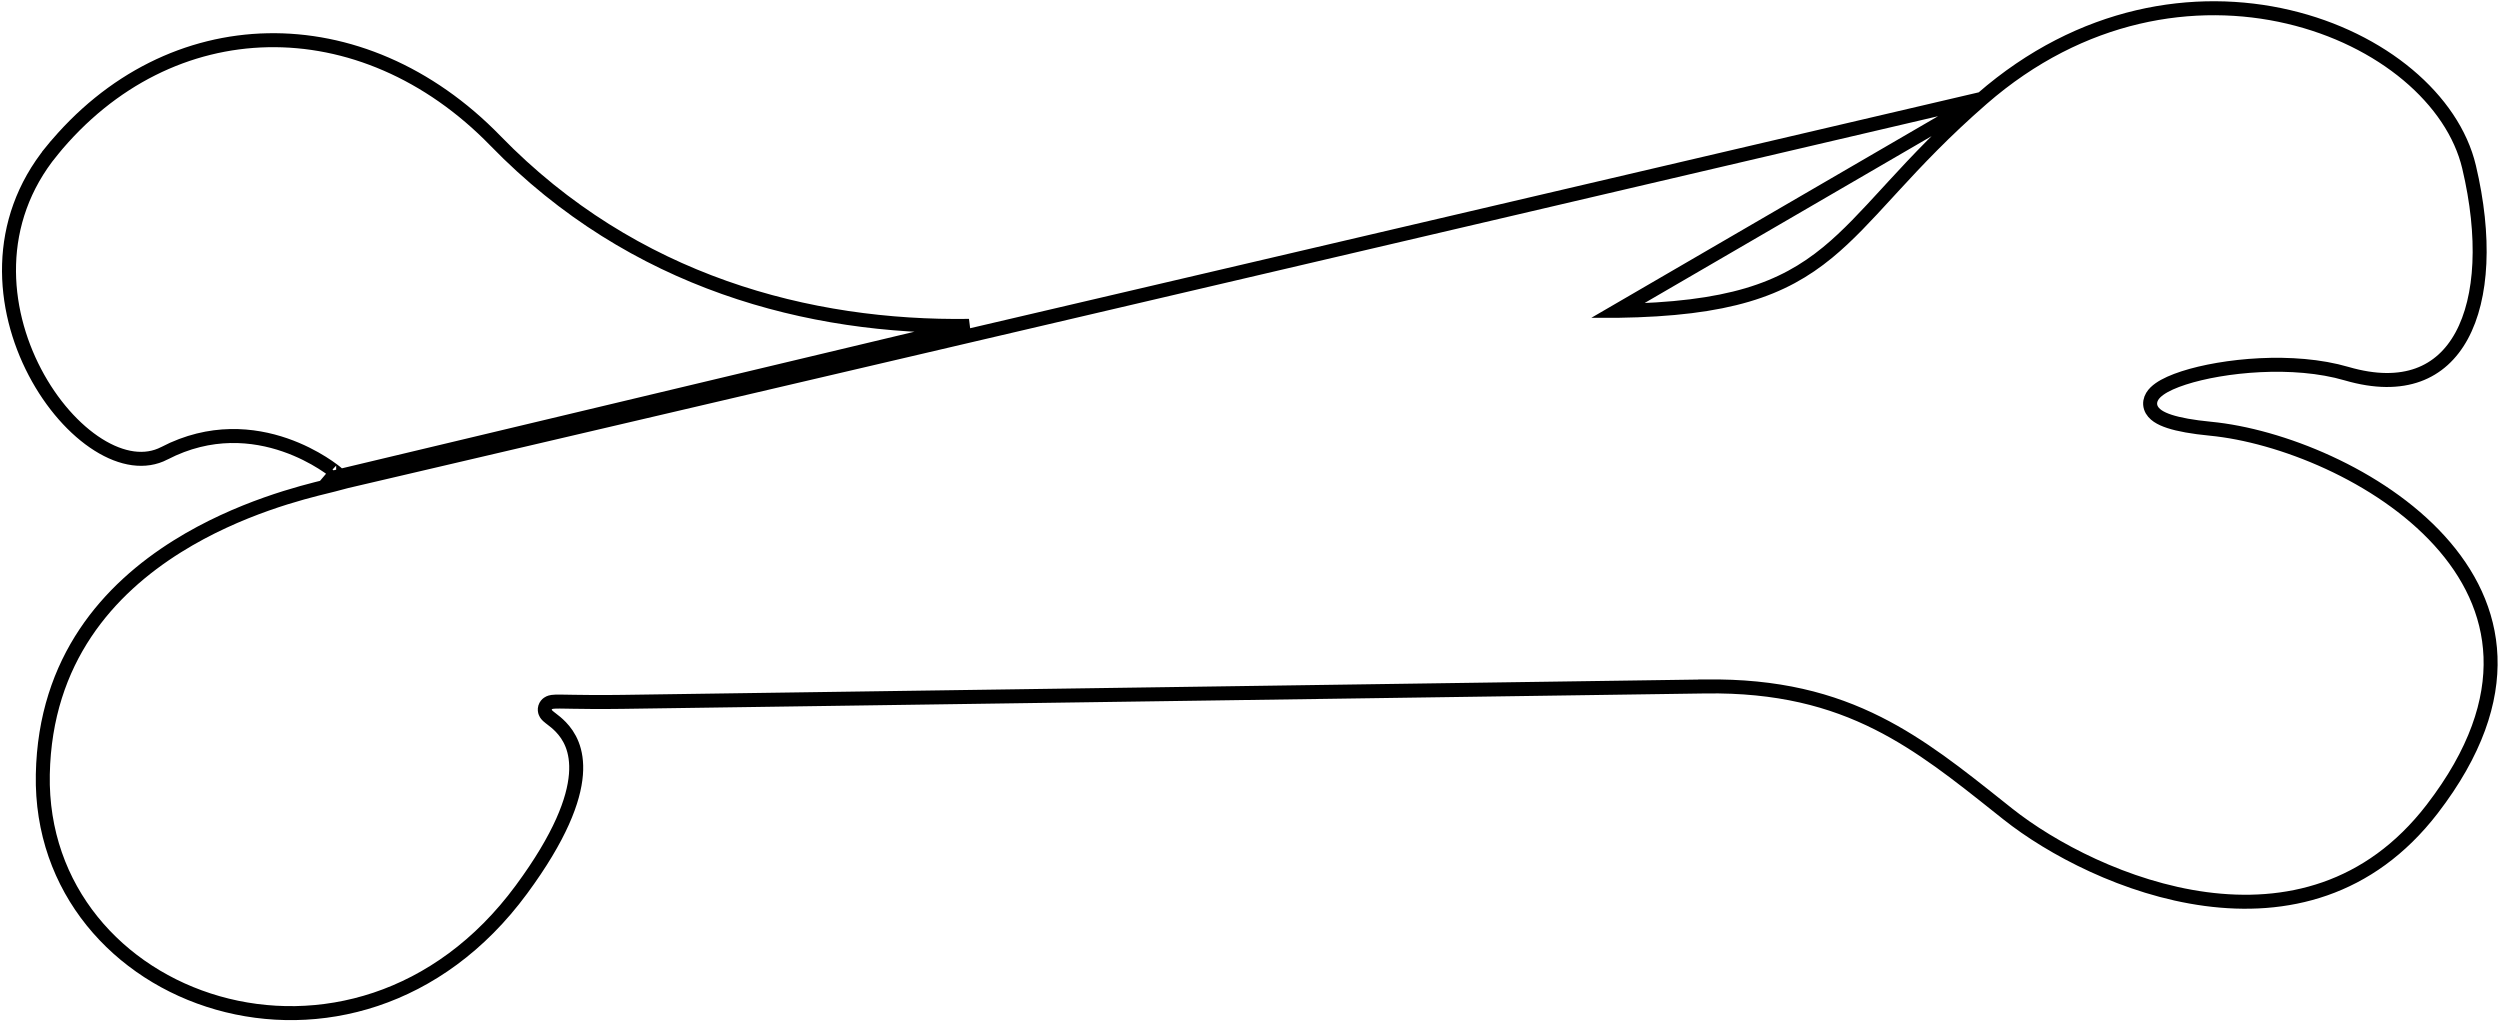
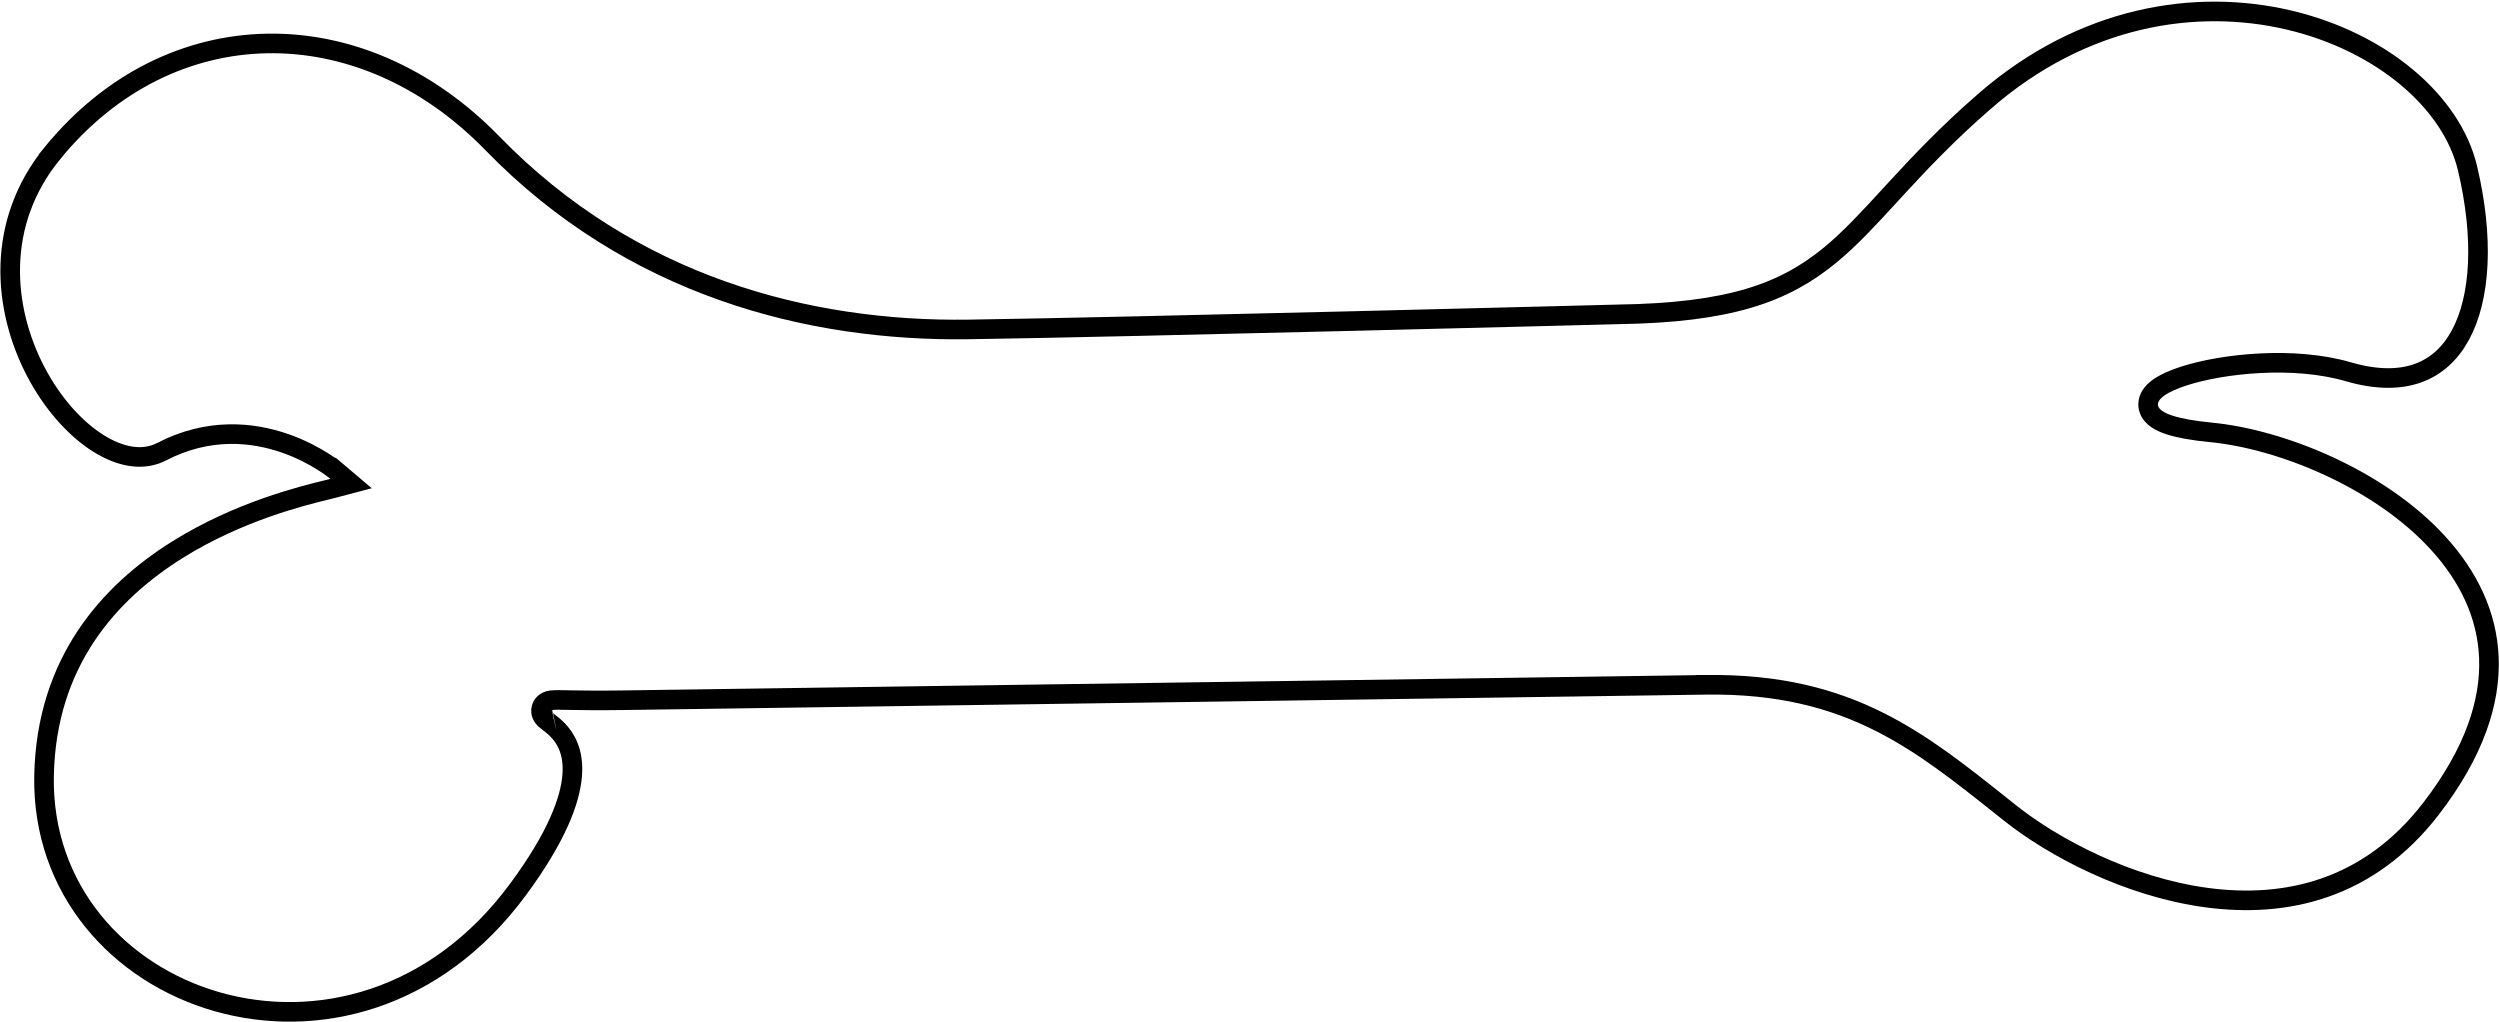
- <svg xmlns="http://www.w3.org/2000/svg" width="894" height="365" viewBox="0 0 894 365" fill="none">
-   <path d="M118.599 170.918C120.216 169.011 120.215 169.01 120.214 169.009L120.211 169.007L120.204 169.001L120.182 168.982C120.164 168.967 120.14 168.947 120.109 168.922L120.047 168.871C119.993 168.827 119.925 168.772 119.845 168.708C119.618 168.527 119.289 168.271 118.863 167.955C118.013 167.323 116.776 166.451 115.196 165.462C112.04 163.487 107.494 161.032 101.914 159.107C90.732 155.248 75.322 153.501 58.778 162.088L58.777 162.089C51.978 165.622 43.618 164.371 35.132 159.034C26.669 153.711 18.472 144.522 12.493 133.113C0.535 110.298 -2.218 79.347 18.537 53.923L16.6 52.342L18.537 53.923C39.658 28.048 67.406 14.961 95.753 14.389C124.113 13.817 153.285 25.77 177.205 50.386C226.525 101.14 289.595 117.351 346.54 116.532C346.54 116.532 346.54 116.532 346.54 116.532L118.599 170.918ZM118.599 170.918L120.216 169.011M118.599 170.918L120.216 169.011M708.755 35.316L708.754 35.317C695.289 47.034 685.467 57.49 677.04 66.649C676.286 67.469 675.542 68.28 674.806 69.081C667.359 77.193 660.8 84.338 653.576 90.271C637.444 103.519 618.178 110.59 578.34 111.153C578.334 111.153 578.329 111.153 578.324 111.153L708.755 35.316ZM708.755 35.316C744.367 4.291 785.094 -1.784 818.354 6.03C851.788 13.884 877.22 35.603 882.932 59.694C888.869 84.759 887.731 106.389 880.286 120.065C876.6 126.837 871.391 131.631 864.698 134.059C857.977 136.497 849.5 136.643 839.146 133.62C820.125 128.054 794.933 130.605 780.879 135.155C777.358 136.295 774.343 137.619 772.258 139.093C771.22 139.827 770.261 140.702 769.631 141.75C768.965 142.859 768.637 144.235 769.099 145.679C769.53 147.028 770.524 148.03 771.615 148.773C772.723 149.526 774.145 150.16 775.824 150.707C779.185 151.804 783.993 152.686 790.431 153.307C815.373 155.714 850.952 169.805 872.329 193.305C882.969 205.002 889.997 218.919 890.604 234.821C891.212 250.721 885.415 268.958 869.737 289.322C847.131 318.669 817.15 325.286 788.747 321.492C760.216 317.681 733.447 303.355 718.001 291.087C716.887 290.203 715.782 289.323 714.682 288.447C700.336 277.027 687.03 266.435 671.58 258.654C654.853 250.229 635.671 245.114 609.864 245.476L609.863 245.476L609.899 247.976C609.863 245.476 609.862 245.476 609.86 245.476L609.848 245.476L609.804 245.477L609.629 245.479L608.937 245.489L606.228 245.528L595.889 245.675L558.495 246.209C527.268 246.654 484.956 247.257 440.615 247.889C351.933 249.153 255.136 250.531 222.675 250.988C214.591 251.101 208.875 251.026 204.946 250.957C204.416 250.948 203.916 250.938 203.445 250.93C202.179 250.906 201.124 250.886 200.275 250.881C199.165 250.873 198.202 250.885 197.516 250.985C197.251 251.024 196.575 251.127 195.966 251.555C195.598 251.814 195.137 252.274 194.923 252.994C194.711 253.709 194.843 254.337 194.999 254.74C195.258 255.408 195.735 255.854 195.894 256.004C196.13 256.226 196.403 256.445 196.645 256.633C196.808 256.76 196.98 256.892 197.161 257.031C198.11 257.756 199.295 258.662 200.549 259.965C203.43 262.96 206.662 268.069 205.955 276.954C205.235 285.997 200.416 299.168 186.478 318.079L186.478 318.08C156.643 358.606 113.404 368.786 77.877 358.645C42.29 348.487 14.524 318.013 15.308 276.945C16.106 235.683 39.056 210.61 63.423 195.37C85.442 181.599 108.415 175.989 116.957 173.903C117.9 173.673 118.667 173.485 119.237 173.335L123.872 172.111M708.755 35.316L123.872 172.111M123.872 172.111L120.216 169.011M123.872 172.111L120.216 169.011" stroke="black" stroke-width="5" />
+ <svg xmlns="http://www.w3.org/2000/svg" width="893" height="365" viewBox="0 0 893 365" fill="none">
+   <path d="M577.785 112.294C617.749 111.729 637.268 104.629 653.637 91.186C660.919 85.205 667.526 78.007 674.961 69.907C675.7 69.103 676.446 68.29 677.202 67.468C685.622 58.317 695.414 47.894 708.836 36.213L708.838 36.212C744.194 5.41 784.587 -0.599 817.551 7.145C850.759 14.946 875.79 36.468 881.385 60.066C887.297 85.025 886.109 106.365 878.834 119.728C875.247 126.318 870.214 130.927 863.783 133.261C857.312 135.608 849.059 135.782 838.851 132.801C819.594 127.167 794.193 129.75 779.997 134.345C776.437 135.498 773.313 136.859 771.107 138.418C770.011 139.193 768.93 140.164 768.201 141.377C767.42 142.676 767.005 144.35 767.573 146.126C768.098 147.768 769.288 148.931 770.479 149.741C771.693 150.567 773.212 151.236 774.94 151.8C778.402 152.929 783.294 153.82 789.761 154.444C814.505 156.832 849.836 170.837 871.016 194.12C881.537 205.686 888.435 219.388 889.031 235.001C889.628 250.611 883.945 268.625 868.37 288.854C846.032 317.854 816.442 324.401 788.306 320.643C759.991 316.861 733.386 302.627 718.049 290.446C716.93 289.558 715.819 288.673 714.714 287.793C700.387 276.387 687.003 265.733 671.456 257.902C654.581 249.403 635.239 244.254 609.276 244.618L609.275 244.618L609.325 248.117C609.275 244.618 609.274 244.618 609.271 244.618L609.26 244.618L609.216 244.619L609.041 244.621L608.349 244.631L605.64 244.67L595.301 244.817L557.907 245.351C526.68 245.796 484.368 246.399 440.027 247.031C351.345 248.295 254.548 249.673 222.087 250.13C214.017 250.243 208.312 250.168 204.389 250.099C203.865 250.09 203.369 250.081 202.901 250.072C201.629 250.048 200.564 250.028 199.708 250.022C198.612 250.015 197.571 250.024 196.798 250.137L196.792 250.138C196.508 250.18 195.63 250.308 194.818 250.878C194.319 251.228 193.686 251.858 193.391 252.85C193.098 253.836 193.282 254.698 193.493 255.243C193.833 256.12 194.443 256.694 194.624 256.863L194.635 256.874C194.907 257.13 195.212 257.373 195.456 257.564C195.627 257.697 195.805 257.833 195.99 257.974C196.937 258.699 198.058 259.557 199.254 260.8C201.968 263.622 205.065 268.458 204.384 277.016C203.686 285.796 198.985 298.788 185.1 317.627L185.098 317.629C155.517 357.81 112.713 367.855 77.578 357.826C42.358 347.773 14.96 317.653 15.734 277.106C16.524 236.284 39.2 211.482 63.38 196.359C85.25 182.681 108.066 177.106 116.621 175.016C117.569 174.785 118.341 174.596 118.918 174.443L125.408 172.73L120.289 168.39L118.025 171.059C120.289 168.39 120.287 168.389 120.286 168.388L120.283 168.385L120.274 168.377L120.249 168.357C120.23 168.34 120.203 168.318 120.17 168.291C120.104 168.237 120.012 168.162 119.894 168.068C119.659 167.88 119.321 167.617 118.886 167.294C118.017 166.648 116.758 165.761 115.153 164.756C111.949 162.751 107.333 160.259 101.666 158.303C90.301 154.381 74.594 152.596 57.743 161.342L57.742 161.343C51.375 164.652 43.407 163.56 35.091 158.33C26.805 153.118 18.719 144.076 12.805 132.791C0.977 110.224 -1.696 79.728 18.737 54.697L16.026 52.484L18.737 54.697C39.684 29.036 67.162 16.097 95.199 15.531C123.255 14.965 152.167 26.787 175.914 51.224C225.475 102.227 288.84 118.495 345.98 117.673C374.247 117.272 432.212 115.926 483.092 114.682C508.536 114.06 532.214 113.463 549.531 113.021C558.19 112.801 565.259 112.619 570.162 112.492C572.614 112.429 574.525 112.379 575.823 112.345L577.301 112.307L577.678 112.297L577.764 112.295C577.771 112.295 577.778 112.294 577.785 112.294ZM197.812 257.064C197.821 257.062 197.832 257.061 197.844 257.059C197.771 257.075 197.753 257.072 197.812 257.064Z" stroke="black" stroke-width="7" />
</svg>
